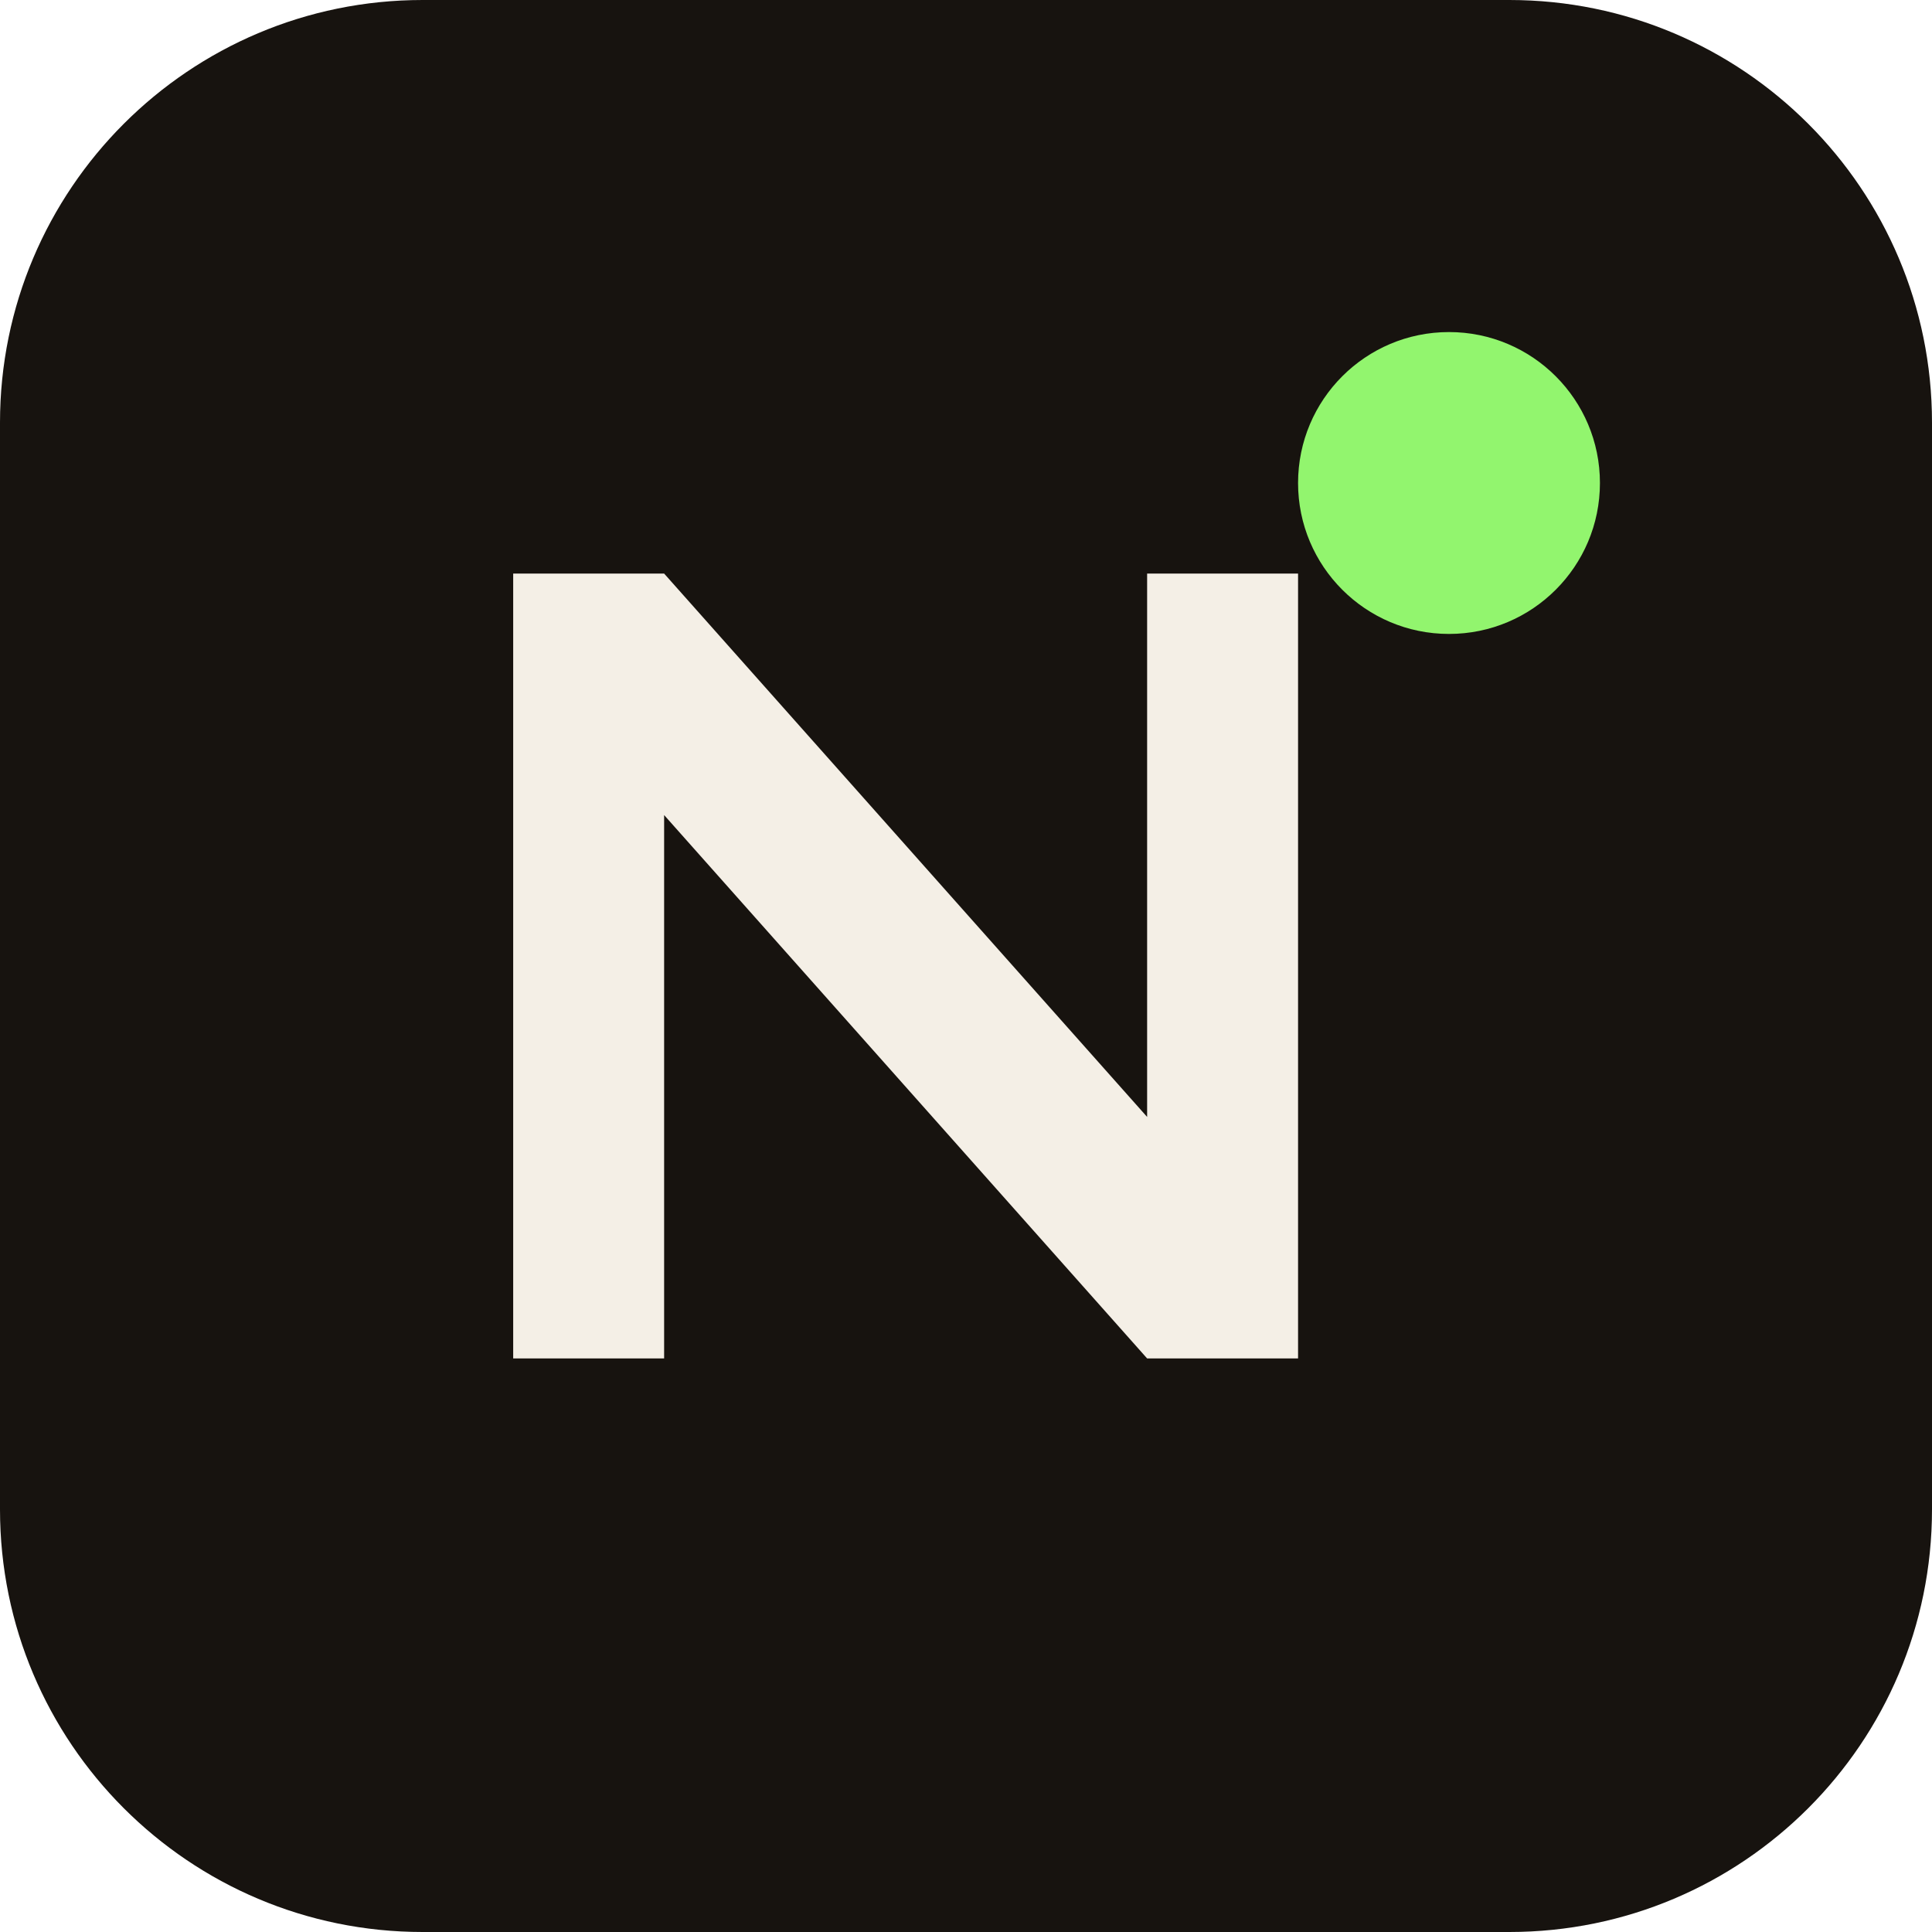
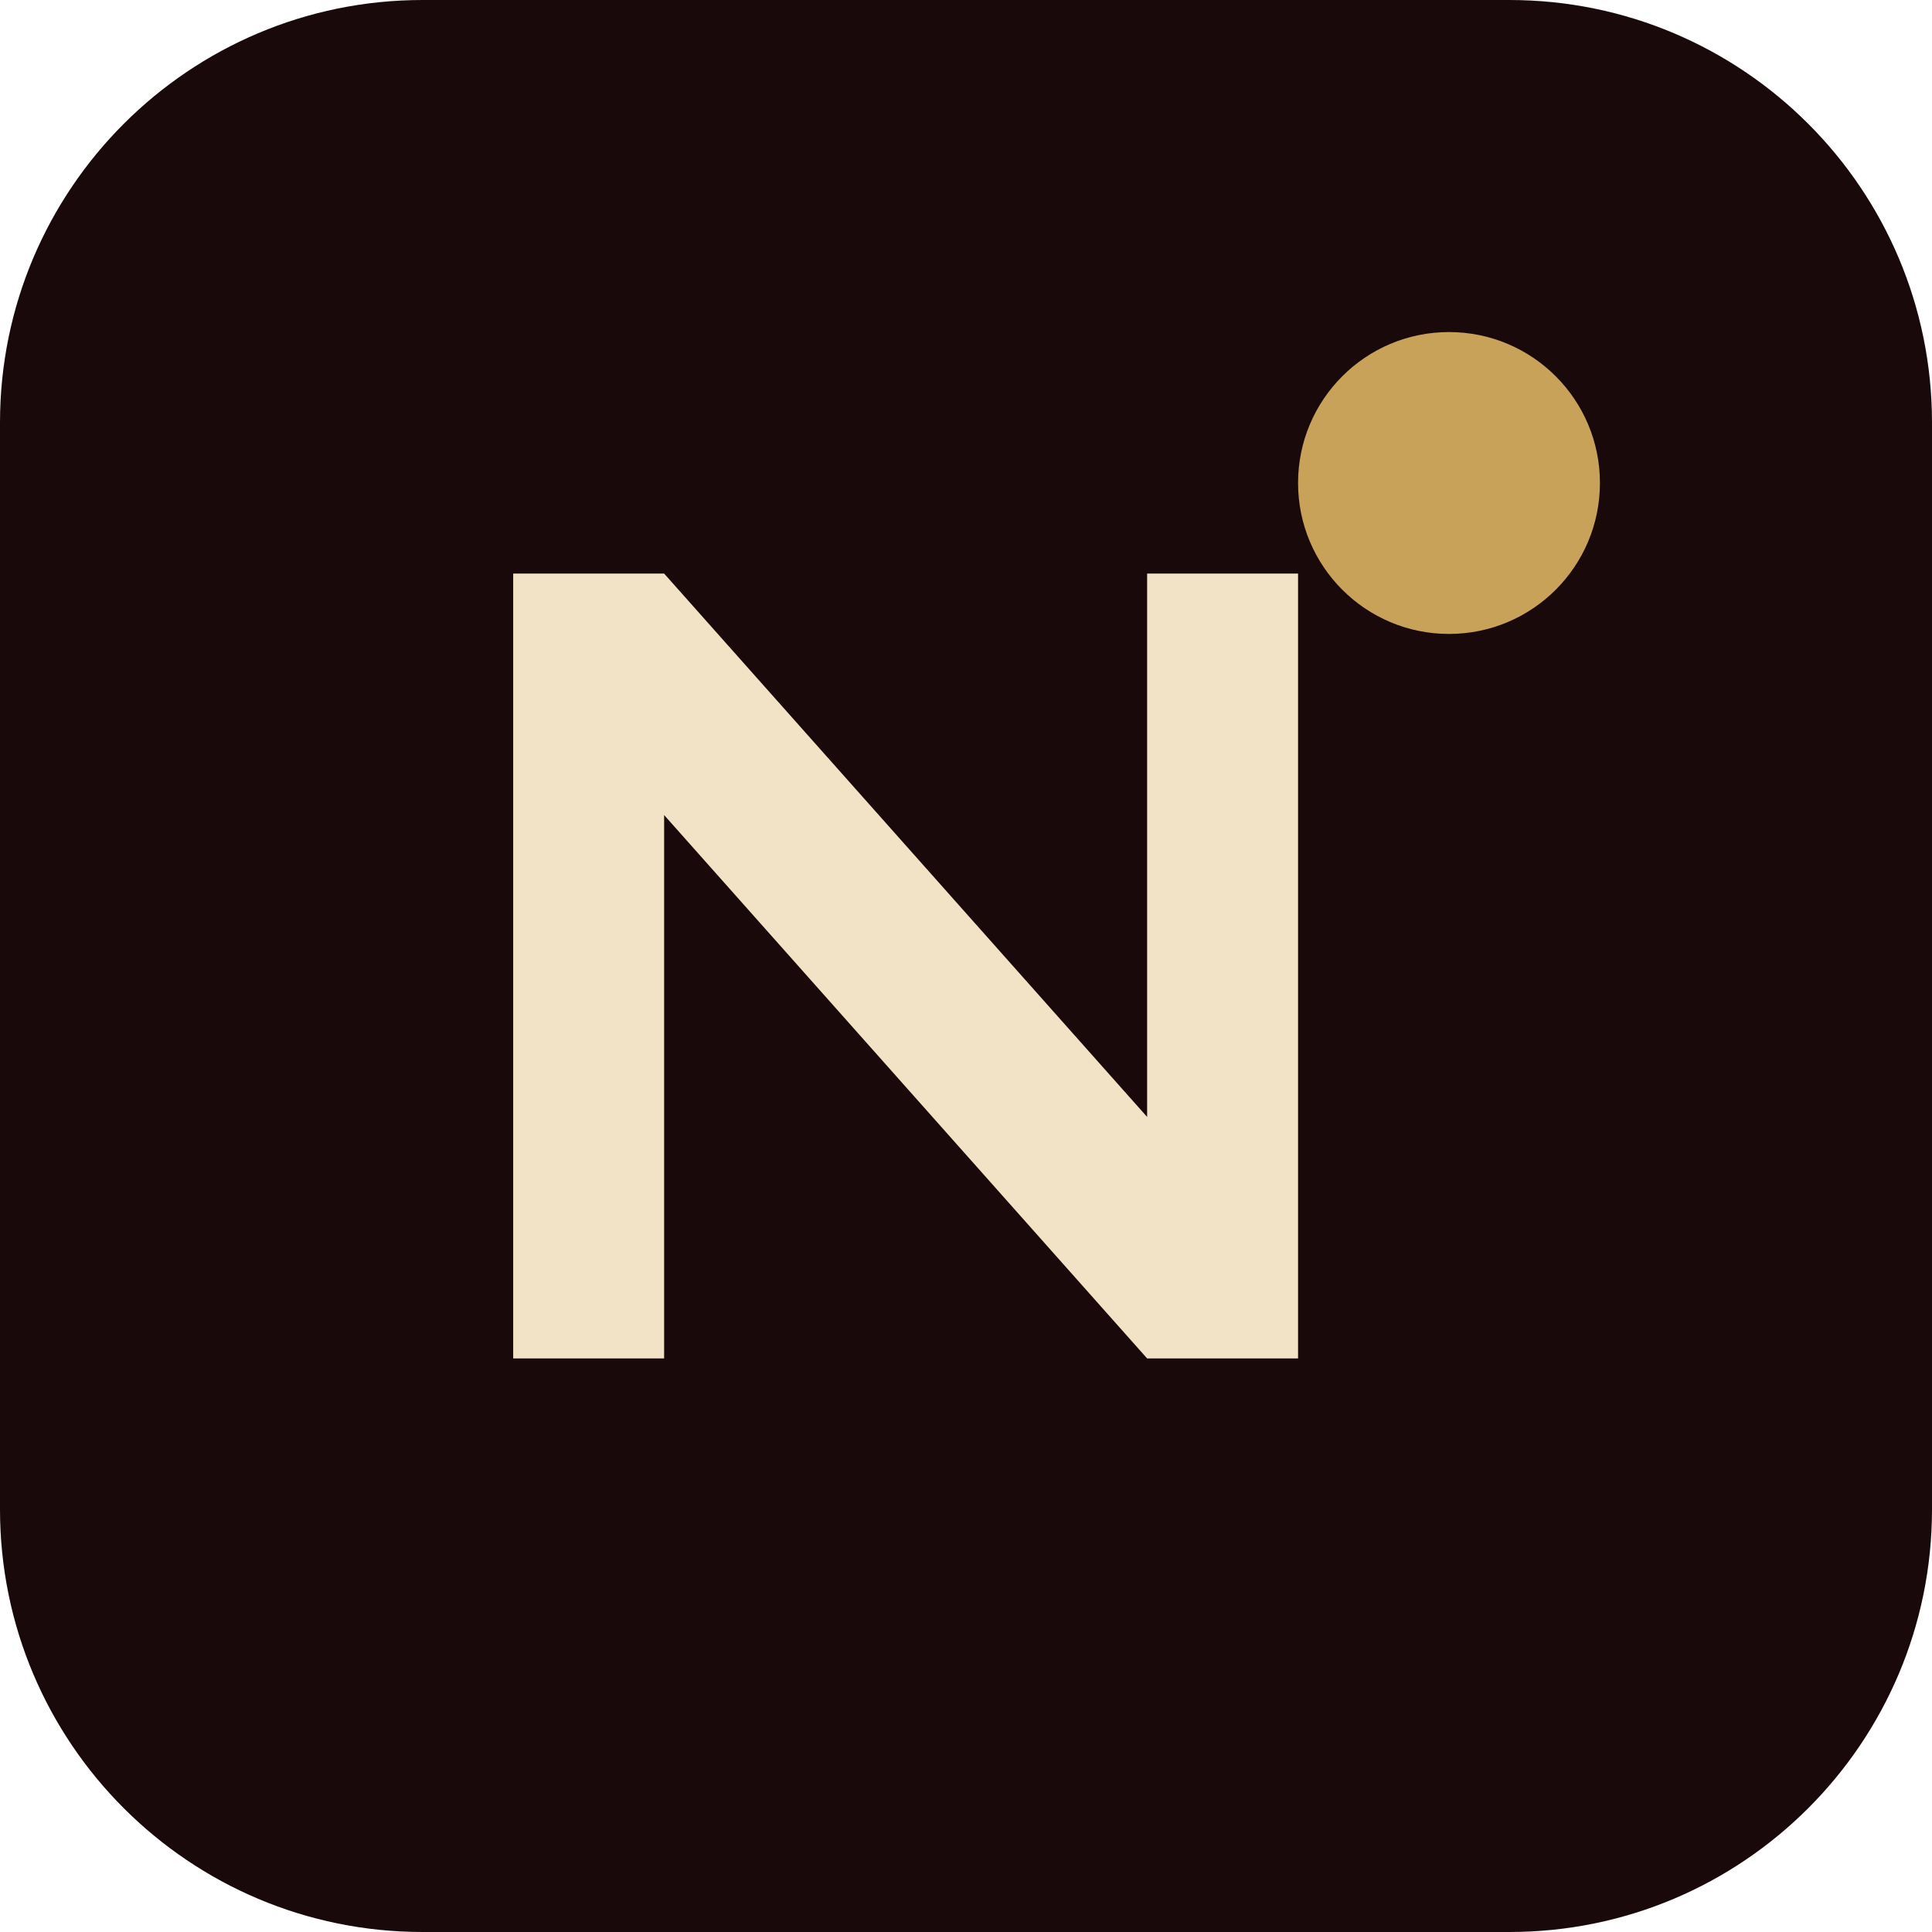
<svg xmlns="http://www.w3.org/2000/svg" viewBox="0 0 64 64">
-   <rect width="64" height="64" rx="14" fill="#17130F" />
-   <path d="M17 45V19h5l16 18V19h5v26h-5L22 27v18z" fill="#F4EFE6" />
-   <circle cx="48" cy="16" r="5" fill="#92F56E" />
+   <rect width="64" height="64" rx="14" fill="#1A090B" />
+   <path d="M17 45V19h5l16 18V19h5v26h-5L22 27v18z" fill="#F2E3C6" />
+   <circle cx="48" cy="16" r="5" fill="#C9A25A" />
</svg>
